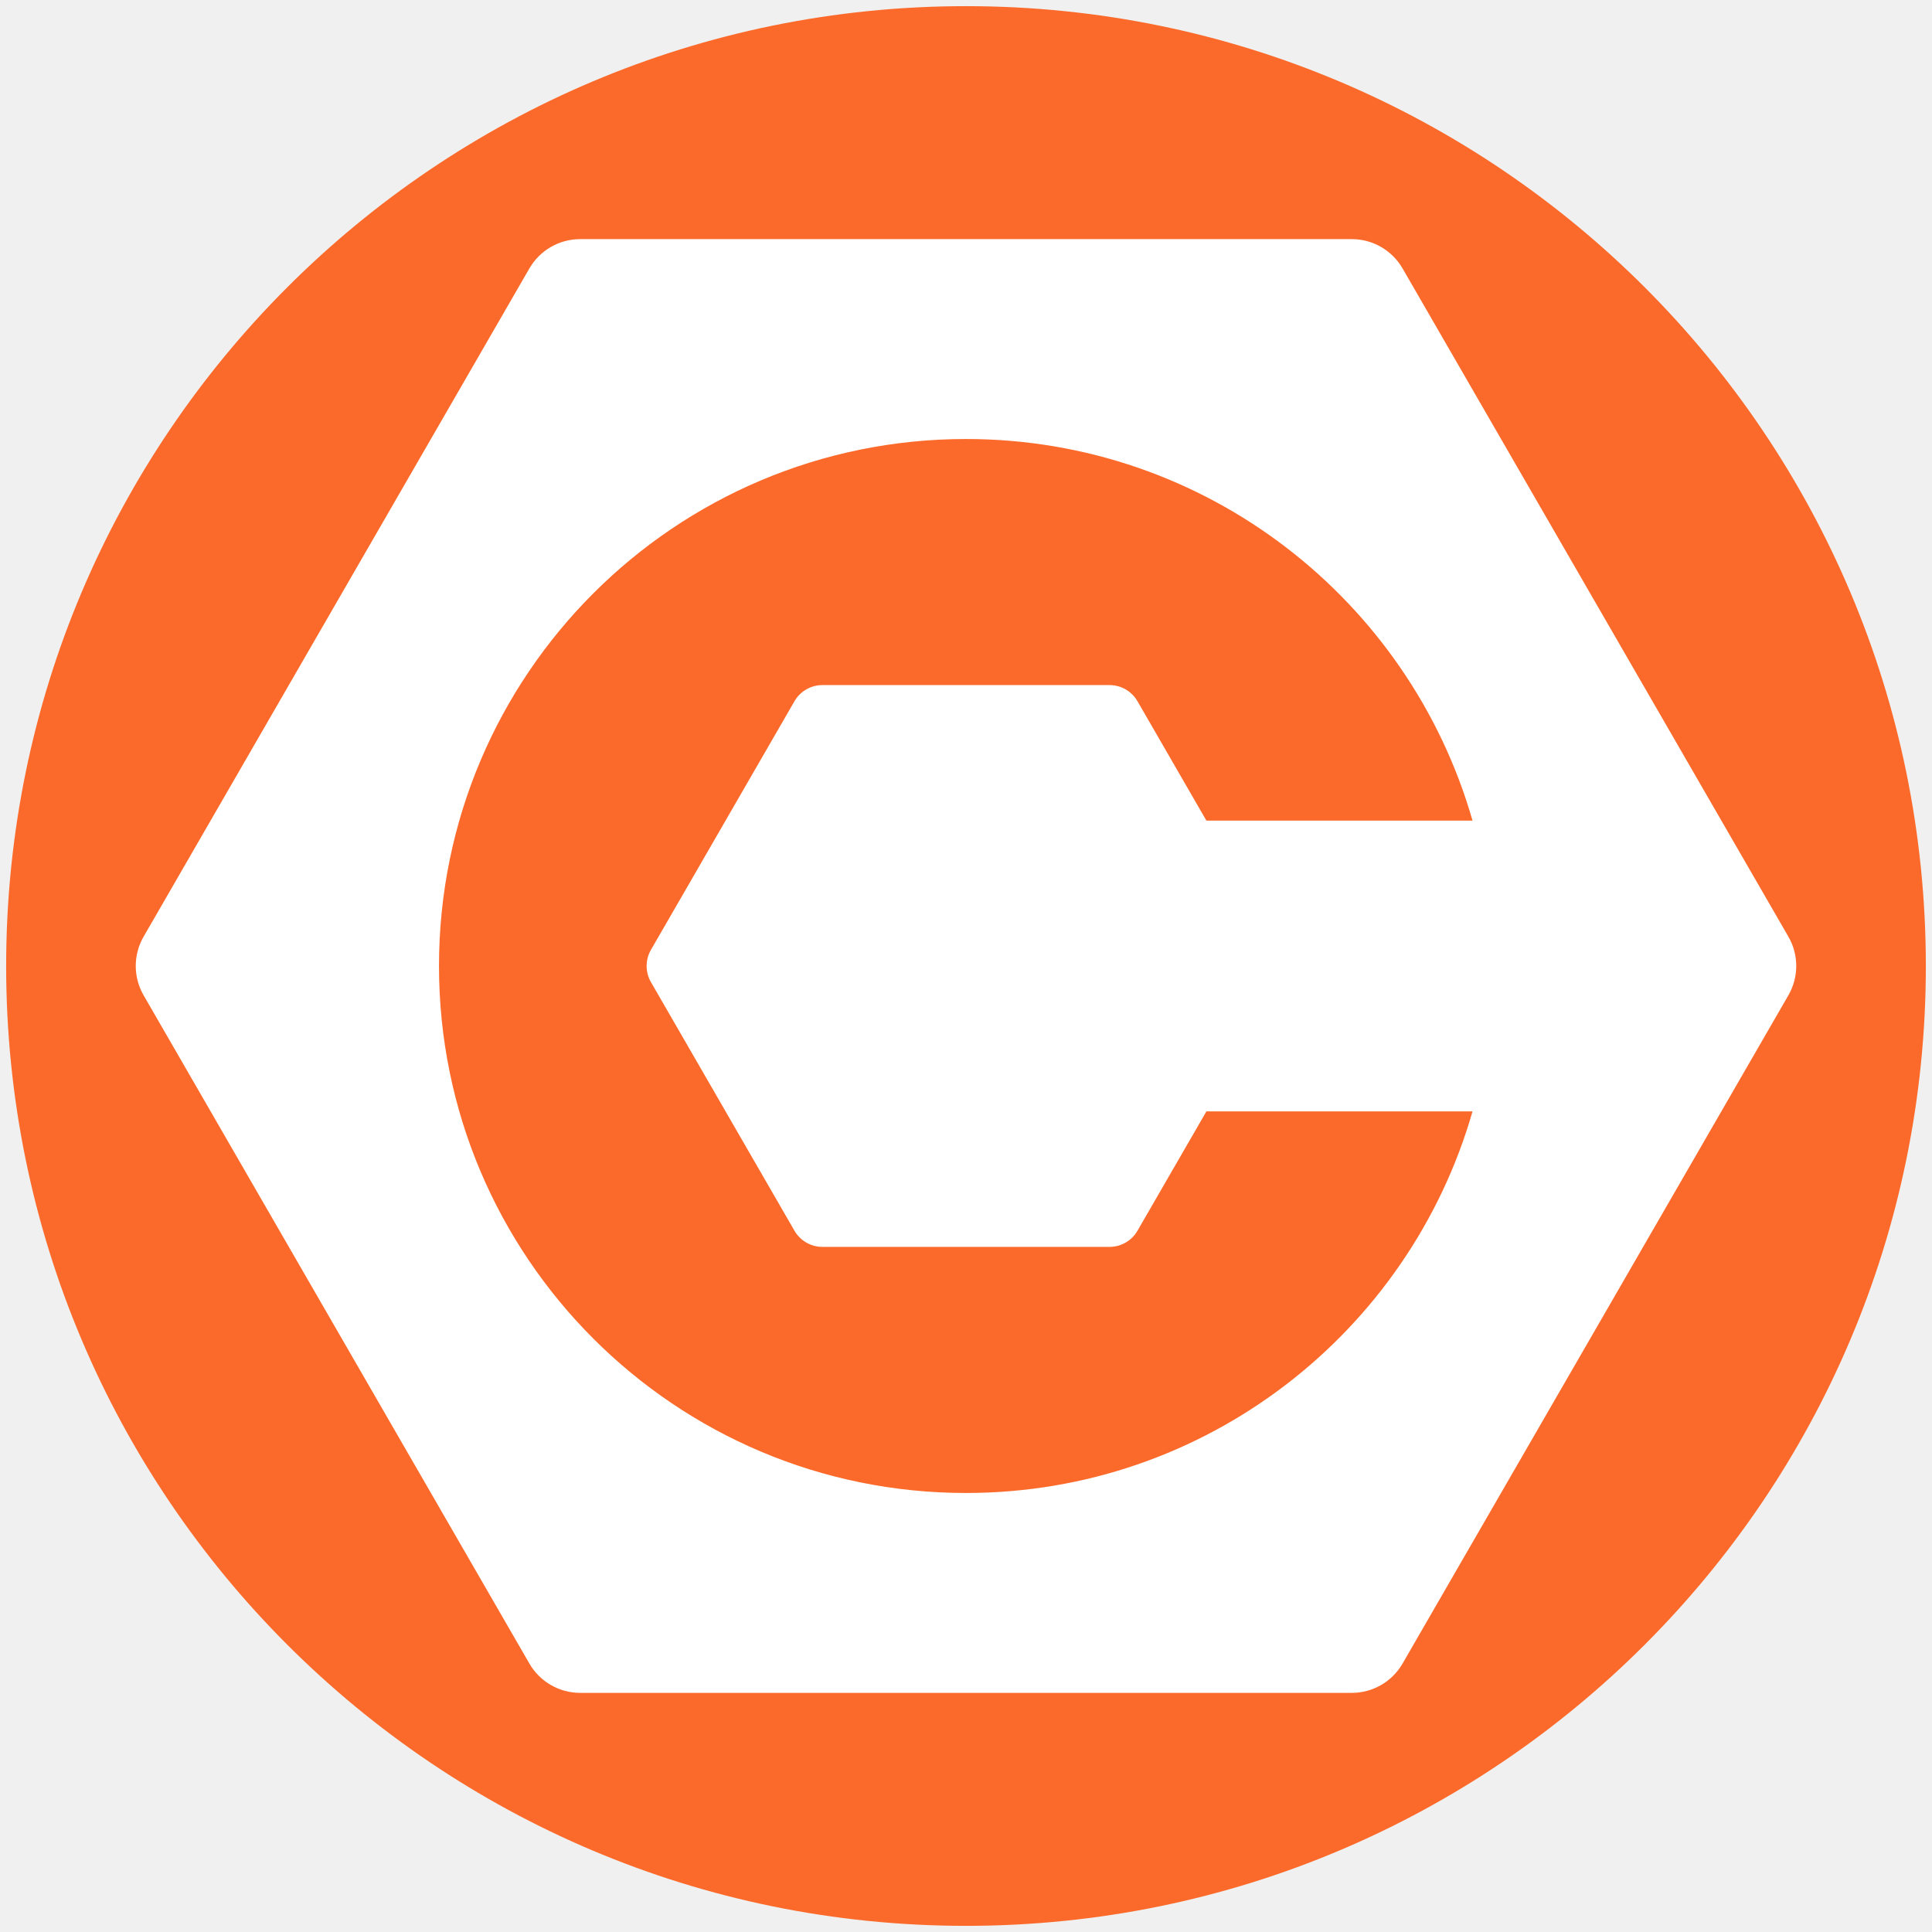
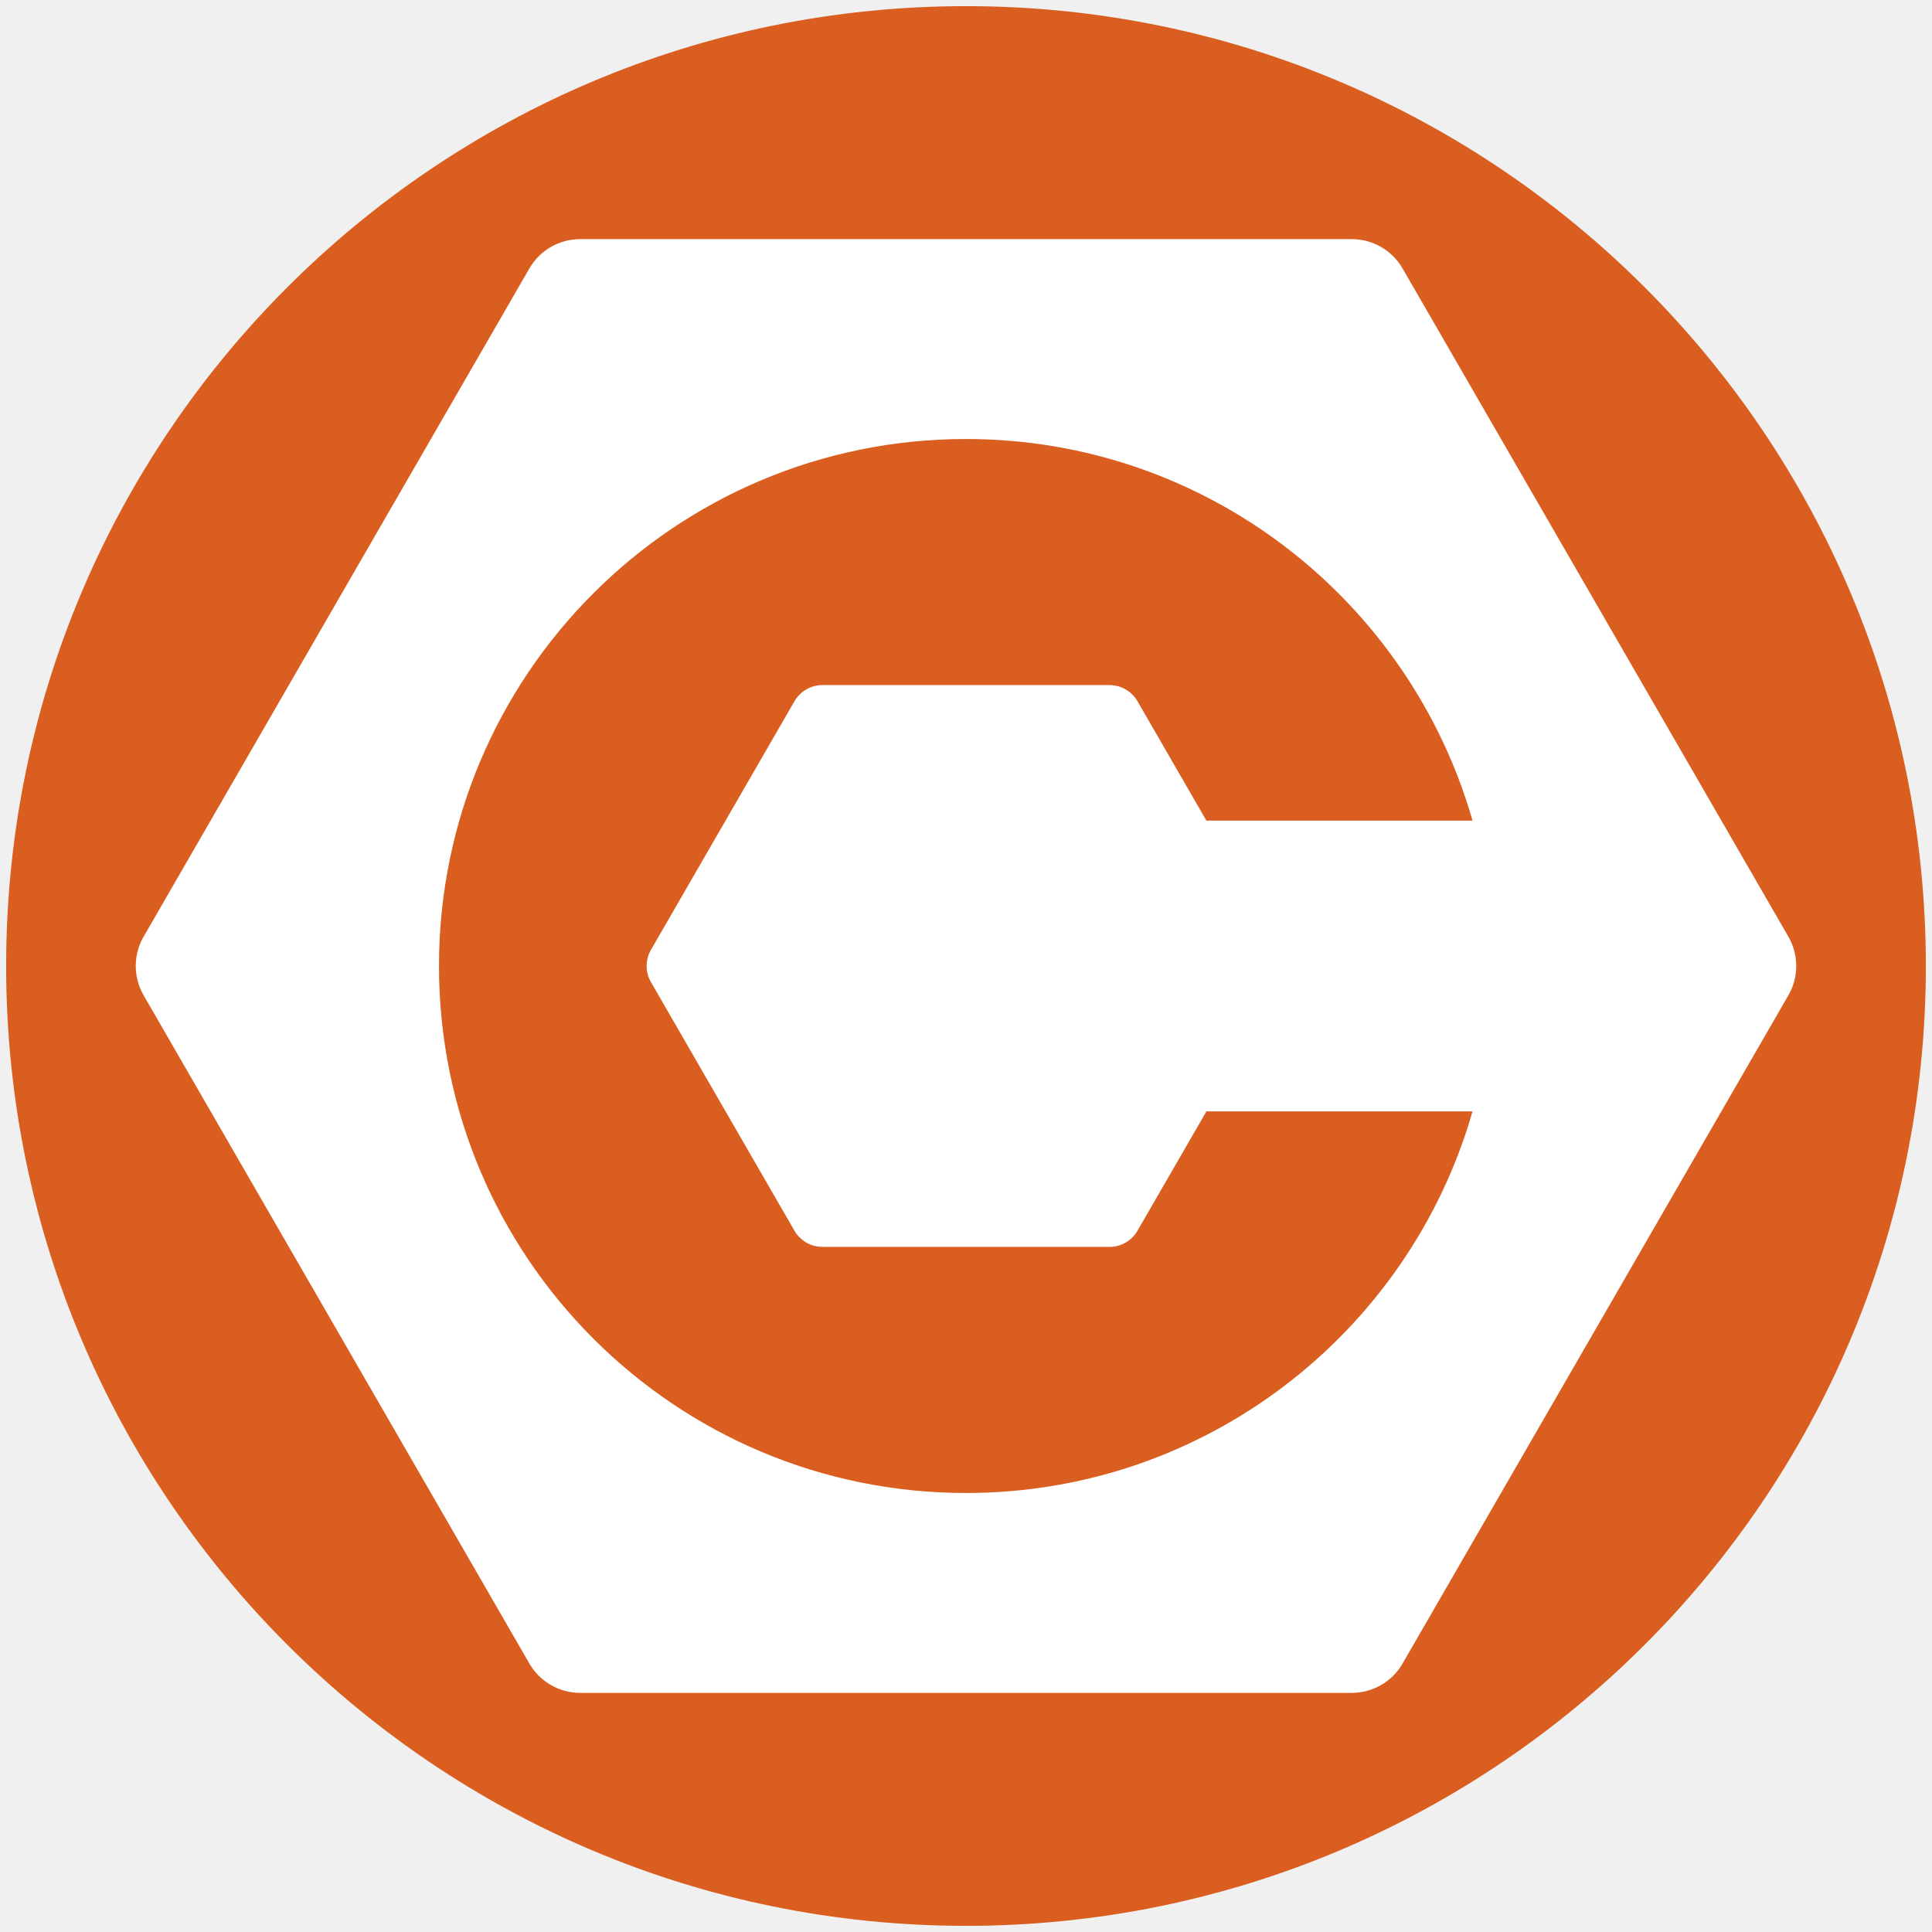
- <svg xmlns="http://www.w3.org/2000/svg" clip-rule="evenodd" fill-rule="evenodd" stroke-linejoin="round" stroke-miterlimit="1.414" viewBox="0 0 460 460">
-   <circle cx="230" cy="230" fill="#fb6a2a" r="228.535" />
-   <path d="m393.484 166.079-91.863-159.1c-2.496-4.318-7.103-6.979-12.092-6.979h-183.716c-4.988 0-9.597 2.661-12.091 6.979l-91.852 159.1c-2.494 4.321-2.494 9.642 0 13.961l91.852 159.11c2.494 4.321 7.104 6.982 12.091 6.982h183.716c4.988 0 9.6-2.661 12.092-6.98l91.863-159.11c2.496-4.321 2.496-9.643 0-13.963zm-195.812 132.46c-69.298 0-125.472-56.179-125.472-125.475 0-69.304 56.174-125.472 125.472-125.472 57.287 0 105.578 38.403 120.608 90.863h-63.36l-16.412-28.429c-1.375-2.38-3.914-3.846-6.661-3.846h-68.349c-2.747 0-5.286 1.466-6.661 3.846l-34.17 59.19c-1.374 2.38-1.374 5.312 0 7.691l34.17 59.192c1.375 2.38 3.914 3.847 6.661 3.847h68.349c2.747 0 5.286-1.467 6.659-3.847l16.414-28.42h63.36c-15.034 52.454-63.323 90.86-120.608 90.86z" fill="#fff" fill-rule="nonzero" transform="translate(32.322 56.934)" />
+ <svg xmlns="http://www.w3.org/2000/svg" width="100%" height="100%" viewBox="0 0 460 460" version="1.1" xml:space="preserve" style="fill-rule:evenodd;clip-rule:evenodd;stroke-linejoin:round;stroke-miterlimit:1.414;">
+   <g transform="matrix(1,0,0,1,-12.4484,-25.7052)">
+     <circle cx="242.448" cy="255.705" r="228.535" style="fill:rgb(217,94,31);" />
+   </g>
+   <g transform="matrix(1,0,0,1,32.322,56.934)">
+     <path d="M393.484,166.079L301.621,6.979C299.125,2.661 294.518,0 289.529,0L105.813,0C100.825,0 96.216,2.661 93.722,6.979L1.87,166.079C-0.624,170.4 -0.624,175.721 1.87,180.04L93.722,339.15C96.216,343.471 100.826,346.132 105.813,346.132L289.529,346.132C294.517,346.132 299.129,343.471 301.621,339.152L393.484,180.042C395.98,175.721 395.98,170.399 393.484,166.079ZM197.672,298.539C128.374,298.539 72.2,242.36 72.2,173.064C72.2,103.76 128.374,47.592 197.672,47.592C254.959,47.592 303.25,85.995 318.28,138.455L254.92,138.455L238.508,110.026C237.133,107.646 234.594,106.18 231.847,106.18L163.498,106.18C160.751,106.18 158.212,107.646 156.837,110.026L122.667,169.216C121.293,171.596 121.293,174.528 122.667,176.907L156.837,236.099C158.212,238.479 160.751,239.946 163.498,239.946L231.847,239.946C234.594,239.946 237.133,238.479 238.506,236.099L254.92,207.679L318.28,207.679C303.246,260.133 254.957,298.539 197.672,298.539Z" style="fill:white;fill-rule:nonzero;" />
+   </g>
</svg>
